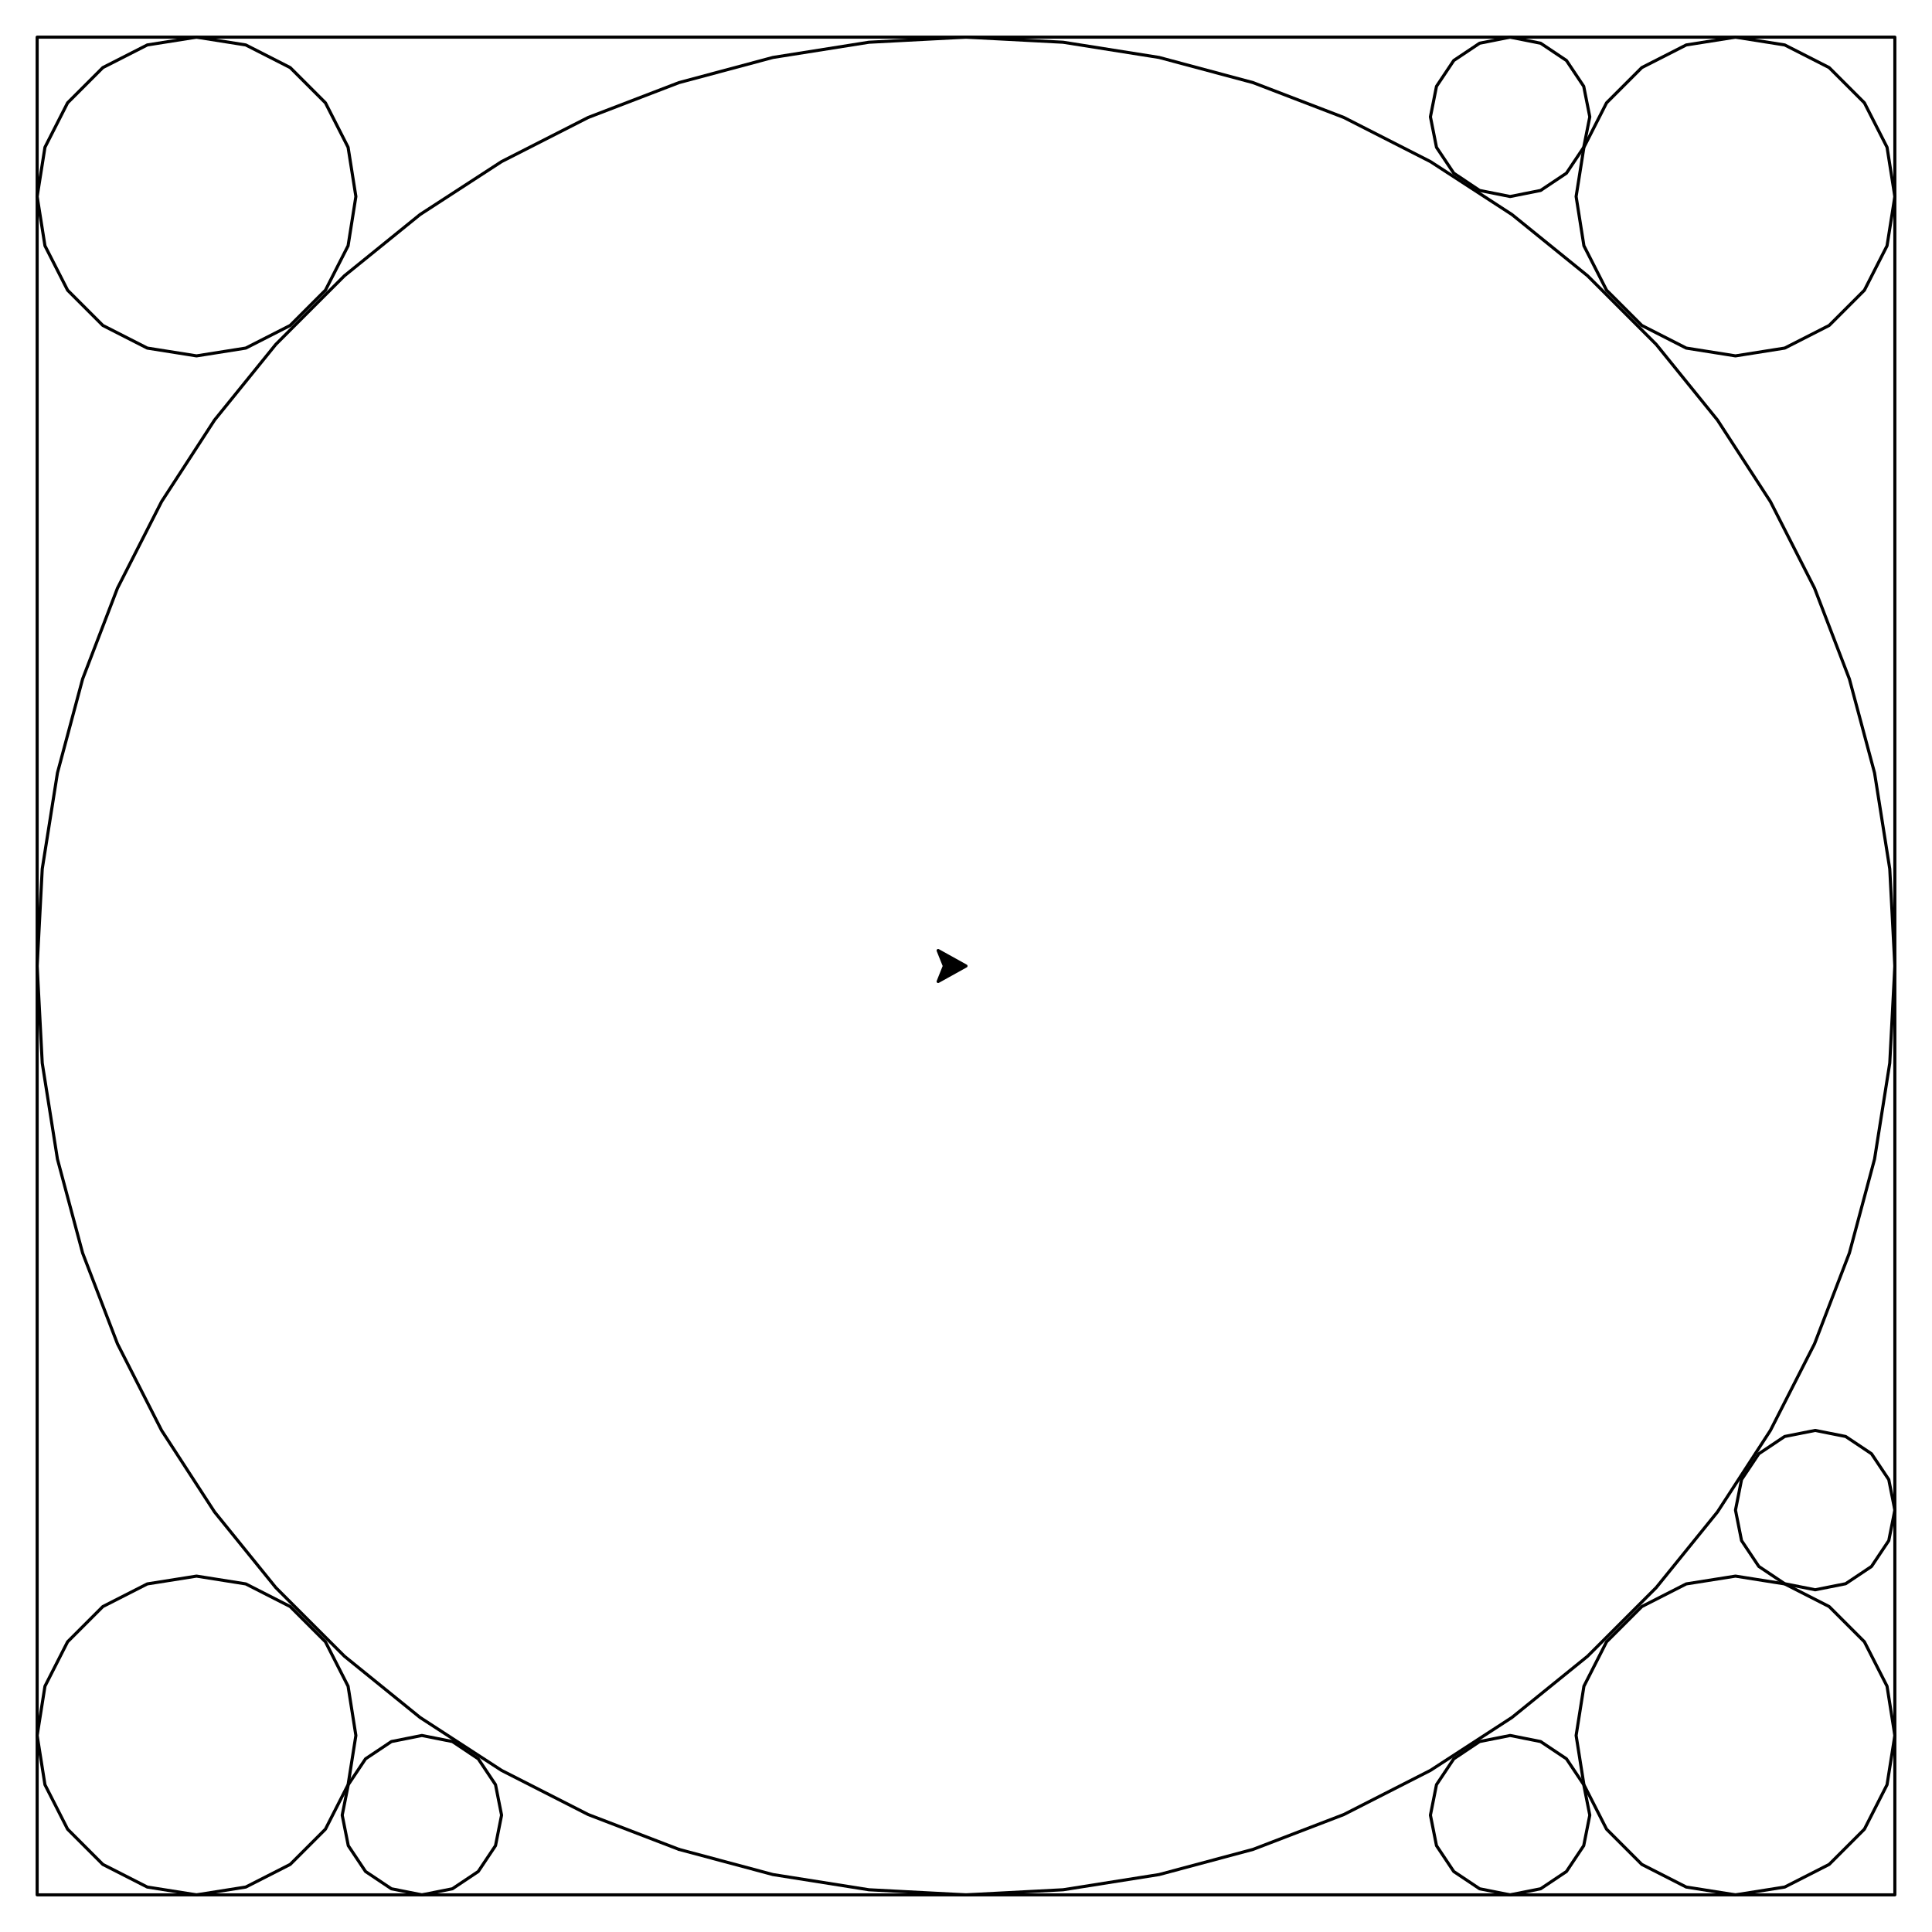
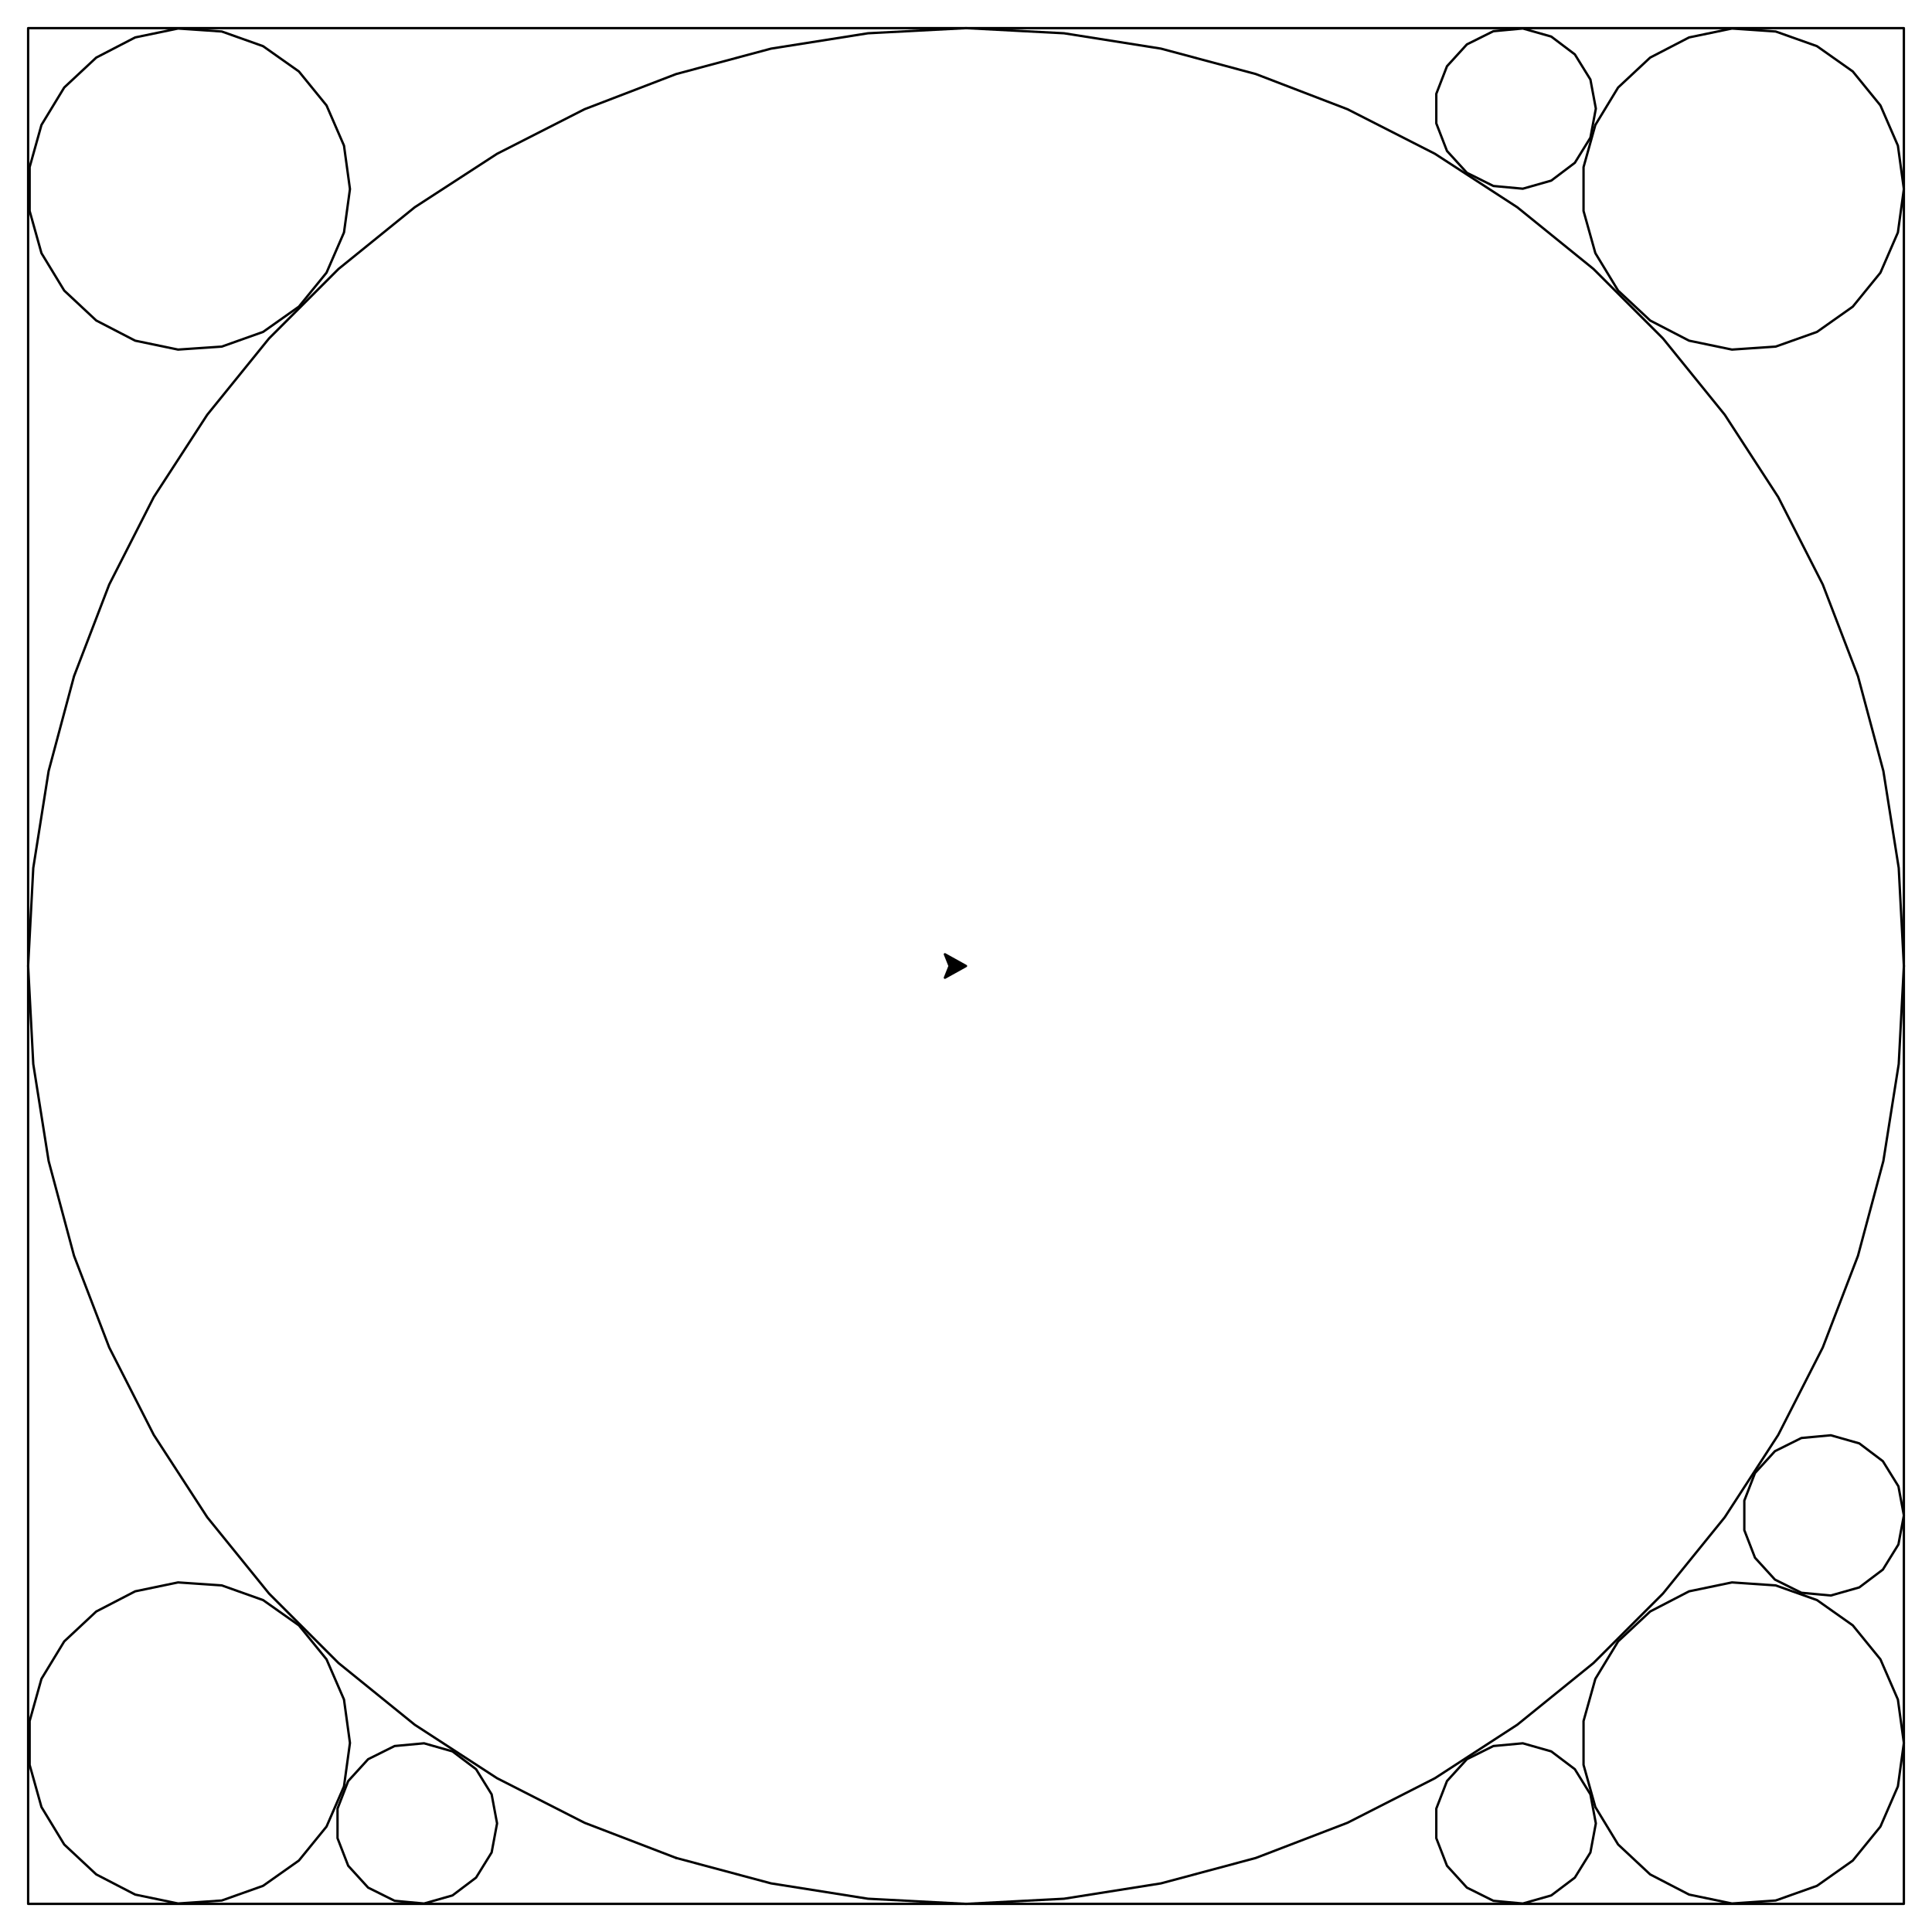
- <svg xmlns="http://www.w3.org/2000/svg" height="624.000" viewBox="-312.000 -312.000 624.000 624.000" width="624.000">
+ <svg xmlns="http://www.w3.org/2000/svg" height="824.000" viewBox="-412.000 -412.000 824.000 824.000" width="824.000">
  <line fill="none" stroke="none" stroke-linecap="round" stroke-width="2.0" x1="0.0" x2="0.0" y1="0.0" y2="0.0" />
  <polygon fill="#000" fill-rule="evenodd" points="0.0,-0.0 -9.0,-5.0 -7.0,-0.0 -9.0,5.0" stroke="#000" stroke-linejoin="round" />
-   <polyline fill="none" points="-300.0,-300.0 300.0,-300.0 300.0,300.0 -300.0,300.0 -300.0,-300.0" stroke="#000" stroke-linecap="round" stroke-linejoin="round" />
-   <polyline fill="none" points="300.0,0.0 298.357,-31.359 293.444,-62.374 285.317,-92.705 274.064,-122.021 259.808,-150.0 242.705,-176.336 222.943,-200.739 200.739,-222.943 176.336,-242.705 150.0,-259.808 122.021,-274.064 92.705,-285.317 62.374,-293.444 31.359,-298.357 1.20792265079e-13,-300.0 -31.359,-298.357 -62.374,-293.444 -92.705,-285.317 -122.021,-274.064 -150.0,-259.808 -176.336,-242.705 -200.739,-222.943 -222.943,-200.739 -242.705,-176.336 -259.808,-150.0 -274.064,-122.021 -285.317,-92.705 -293.444,-62.374 -298.357,-31.359 -300.0,-3.62376795238e-13 -298.357,31.359 -293.444,62.374 -285.317,92.705 -274.064,122.021 -259.808,150.0 -242.705,176.336 -222.943,200.739 -200.739,222.943 -176.336,242.705 -150.0,259.808 -122.021,274.064 -92.705,285.317" stroke="#000" stroke-linecap="round" stroke-linejoin="round" />
-   <polyline fill="none" points="-92.705,285.317 -62.374,293.444 -31.359,298.357 -2.23820961764e-13,300.0 31.359,298.357 62.374,293.444 92.705,285.317 122.021,274.064 150.0,259.808 176.336,242.705 200.739,222.943 222.943,200.739 242.705,176.336 259.808,150.0 274.064,122.021 285.317,92.705 293.444,62.374 298.357,31.359 300.0,2.87769807983e-13" stroke="#000" stroke-linecap="round" stroke-linejoin="round" />
-   <polyline fill="none" points="300.0,248.528 297.481,232.622 290.17,218.274 278.783,206.887 264.434,199.575 248.528,197.056 232.622,199.575 218.274,206.887 206.887,218.274 199.575,232.622 197.056,248.528 199.575,264.434 206.887,278.783 218.274,290.17 232.622,297.481 248.528,300.0 264.434,297.481 278.783,290.17 290.17,278.783 297.481,264.434 300.0,248.528" stroke="#000" stroke-linecap="round" stroke-linejoin="round" />
-   <polyline fill="none" points="300.0,-248.528 297.481,-264.434 290.17,-278.783 278.783,-290.17 264.434,-297.481 248.528,-300.0 232.622,-297.481 218.274,-290.17 206.887,-278.783 199.575,-264.434 197.056,-248.528 199.575,-232.622 206.887,-218.274 218.274,-206.887 232.622,-199.575 248.528,-197.056 264.434,-199.575 278.783,-206.887 290.17,-218.274 297.481,-232.622 300.0,-248.528" stroke="#000" stroke-linecap="round" stroke-linejoin="round" />
-   <polyline fill="none" points="-197.056,-248.528 -199.575,-264.434 -206.887,-278.783 -218.274,-290.17 -232.622,-297.481 -248.528,-300.0 -264.434,-297.481 -278.783,-290.17 -290.17,-278.783 -297.481,-264.434 -300.0,-248.528 -297.481,-232.622 -290.17,-218.274 -278.783,-206.887 -264.434,-199.575 -248.528,-197.056 -232.622,-199.575 -218.274,-206.887 -206.887,-218.274 -199.575,-232.622 -197.056,-248.528" stroke="#000" stroke-linecap="round" stroke-linejoin="round" />
-   <polyline fill="none" points="-197.056,248.528 -199.575,232.622 -206.887,218.274 -218.274,206.887 -232.622,199.575 -248.528,197.056 -264.434,199.575 -278.783,206.887 -290.17,218.274 -297.481,232.622 -300.0,248.528 -297.481,264.434 -290.17,278.783 -278.783,290.17 -264.434,297.481 -248.528,300.0 -232.622,297.481 -218.274,290.17 -206.887,278.783 -199.575,264.434 -197.056,248.528" stroke="#000" stroke-linecap="round" stroke-linejoin="round" />
-   <polyline fill="none" points="-150.0,274.264 -151.959,264.415 -157.538,256.066 -165.887,250.487 -175.736,248.528 -185.585,250.487 -193.934,256.066 -199.513,264.415 -201.472,274.264 -199.513,284.113 -193.934,292.462 -185.585,298.041 -175.736,300.0 -165.887,298.041 -157.538,292.462 -151.959,284.113 -150.0,274.264" stroke="#000" stroke-linecap="round" stroke-linejoin="round" />
-   <polyline fill="none" points="300.0,175.736 298.041,165.887 292.462,157.538 284.113,151.959 274.264,150.0 264.415,151.959 256.066,157.538 250.487,165.887 248.528,175.736 250.487,185.585 256.066,193.934 264.415,199.513 274.264,201.472 284.113,199.513 292.462,193.934 298.041,185.585 300.0,175.736" stroke="#000" stroke-linecap="round" stroke-linejoin="round" />
-   <polyline fill="none" points="201.472,274.264 199.513,264.415 193.934,256.066 185.585,250.487 175.736,248.528 165.887,250.487 157.538,256.066 151.959,264.415 150.0,274.264 151.959,284.113 157.538,292.462 165.887,298.041 175.736,300.0 185.585,298.041 193.934,292.462 199.513,284.113 201.472,274.264" stroke="#000" stroke-linecap="round" stroke-linejoin="round" />
-   <polyline fill="none" points="201.472,-274.264 199.513,-284.113 193.934,-292.462 185.585,-298.041 175.736,-300.0 165.887,-298.041 157.538,-292.462 151.959,-284.113 150.0,-274.264 151.959,-264.415 157.538,-256.066 165.887,-250.487 175.736,-248.528 185.585,-250.487 193.934,-256.066 199.513,-264.415 201.472,-274.264" stroke="#000" stroke-linecap="round" stroke-linejoin="round" />
+   <polyline fill="none" points="-400.0,-400.0 400.0,-400.0 400.0,400.0 -400.0,400.0 -400.0,-400.0" stroke="#000" stroke-linecap="round" stroke-linejoin="round" />
+   <polyline fill="none" points="400.0,0.0 397.809,-41.811 391.259,-83.165 380.423,-123.607 365.418,-162.695 346.41,-200.0 323.607,-235.114 297.258,-267.652 267.652,-297.258 235.114,-323.607 200.0,-346.41 162.695,-365.418 123.607,-380.423 83.165,-391.259 41.811,-397.809 2.70006239589e-13,-400.0 -41.811,-397.809 -83.165,-391.259 -123.607,-380.423 -162.695,-365.418 -200.0,-346.41 -235.114,-323.607 -267.652,-297.258 -297.258,-267.652 -323.607,-235.114 -346.41,-200.0 -365.418,-162.695 -380.423,-123.607 -391.259,-83.165 -397.809,-41.811 -400.0,-3.97903932026e-13 -397.809,41.811 -391.259,83.165 -380.423,123.607 -365.418,162.695 -346.41,200.0 -323.607,235.114 -297.258,267.652 -267.652,297.258 -235.114,323.607 -200.0,346.41 -162.695,365.418 -123.607,380.423" stroke="#000" stroke-linecap="round" stroke-linejoin="round" />
+   <polyline fill="none" points="-123.607,380.423 -83.165,391.259 -41.811,397.809 -3.41060513165e-13,400.0 41.811,397.809 83.165,391.259 123.607,380.423 162.695,365.418 200.0,346.41 235.114,323.607 267.652,297.258 297.258,267.652 323.607,235.114 346.41,200.0 365.418,162.695 380.423,123.607 391.259,83.165 397.809,41.811 400.0,2.55795384874e-13" stroke="#000" stroke-linecap="round" stroke-linejoin="round" />
+   <polyline fill="none" points="400.0,331.371 397.455,312.855 390.009,295.712 378.214,281.214 362.945,270.436 345.334,264.177 326.687,262.902 308.388,266.704 291.794,275.303 278.134,288.06 268.423,304.029 263.381,322.026 263.381,340.716 268.423,358.713 278.134,374.682 291.794,387.439 308.388,396.037 326.687,399.84 345.334,398.565 362.945,392.306 378.214,381.528 390.009,367.029 397.455,349.887 400.0,331.371" stroke="#000" stroke-linecap="round" stroke-linejoin="round" />
+   <polyline fill="none" points="400.0,-331.371 397.455,-349.887 390.009,-367.029 378.214,-381.528 362.945,-392.306 345.334,-398.565 326.687,-399.84 308.388,-396.037 291.794,-387.439 278.134,-374.682 268.423,-358.713 263.381,-340.716 263.381,-322.026 268.423,-304.029 278.134,-288.06 291.794,-275.303 308.388,-266.704 326.687,-262.902 345.334,-264.177 362.945,-270.436 378.214,-281.214 390.009,-295.712 397.455,-312.855 400.0,-331.371" stroke="#000" stroke-linecap="round" stroke-linejoin="round" />
+   <polyline fill="none" points="-262.742,-331.371 -265.287,-349.887 -272.733,-367.029 -284.528,-381.528 -299.797,-392.306 -317.408,-398.565 -336.054,-399.84 -354.353,-396.037 -370.948,-387.439 -384.607,-374.682 -394.318,-358.713 -399.361,-340.716 -399.361,-322.026 -394.318,-304.029 -384.607,-288.06 -370.948,-275.303 -354.353,-266.704 -336.054,-262.902 -317.408,-264.177 -299.797,-270.436 -284.528,-281.214 -272.733,-295.712 -265.287,-312.855 -262.742,-331.371" stroke="#000" stroke-linecap="round" stroke-linejoin="round" />
+   <polyline fill="none" points="-262.742,331.371 -265.287,312.855 -272.733,295.712 -284.528,281.214 -299.797,270.436 -317.408,264.177 -336.054,262.902 -354.353,266.704 -370.948,275.303 -384.607,288.06 -394.318,304.029 -399.361,322.026 -399.361,340.716 -394.318,358.713 -384.607,374.682 -370.948,387.439 -354.353,396.037 -336.054,399.84 -317.408,398.565 -299.797,392.306 -284.528,381.528 -272.733,367.029 -265.287,349.887 -262.742,331.371" stroke="#000" stroke-linecap="round" stroke-linejoin="round" />
+   <polyline fill="none" points="-200.0,365.685 -202.317,353.29 -208.956,342.568 -219.019,334.968 -231.148,331.517 -243.705,332.681 -254.994,338.302 -263.489,347.621 -268.045,359.38 -268.045,371.991 -263.489,383.75 -254.994,393.069 -243.705,398.69 -231.148,399.854 -219.019,396.403 -208.956,388.803 -202.317,378.081 -200.0,365.685" stroke="#000" stroke-linecap="round" stroke-linejoin="round" />
+   <polyline fill="none" points="400.0,234.315 397.683,221.919 391.044,211.197 380.981,203.597 368.852,200.146 356.295,201.31 345.006,206.931 336.511,216.25 331.955,228.009 331.955,240.62 336.511,252.379 345.006,261.698 356.295,267.319 368.852,268.483 380.981,265.032 391.044,257.432 397.683,246.71 400.0,234.315" stroke="#000" stroke-linecap="round" stroke-linejoin="round" />
+   <polyline fill="none" points="268.629,365.685 266.312,353.29 259.673,342.568 249.61,334.968 237.481,331.517 224.924,332.681 213.635,338.302 205.14,347.621 200.584,359.38 200.584,371.991 205.14,383.75 213.635,393.069 224.924,398.69 237.481,399.854 249.61,396.403 259.673,388.803 266.312,378.081 268.629,365.685" stroke="#000" stroke-linecap="round" stroke-linejoin="round" />
+   <polyline fill="none" points="268.629,-365.685 266.312,-378.081 259.673,-388.803 249.61,-396.403 237.481,-399.854 224.924,-398.69 213.635,-393.069 205.14,-383.75 200.584,-371.991 200.584,-359.38 205.14,-347.621 213.635,-338.302 224.924,-332.681 237.481,-331.517 249.61,-334.968 259.673,-342.568 266.312,-353.29 268.629,-365.685" stroke="#000" stroke-linecap="round" stroke-linejoin="round" />
  <line fill="none" stroke="none" stroke-linecap="round" stroke-width="2.0" x1="0.0" x2="0.0" y1="0.0" y2="0.0" />
</svg>
